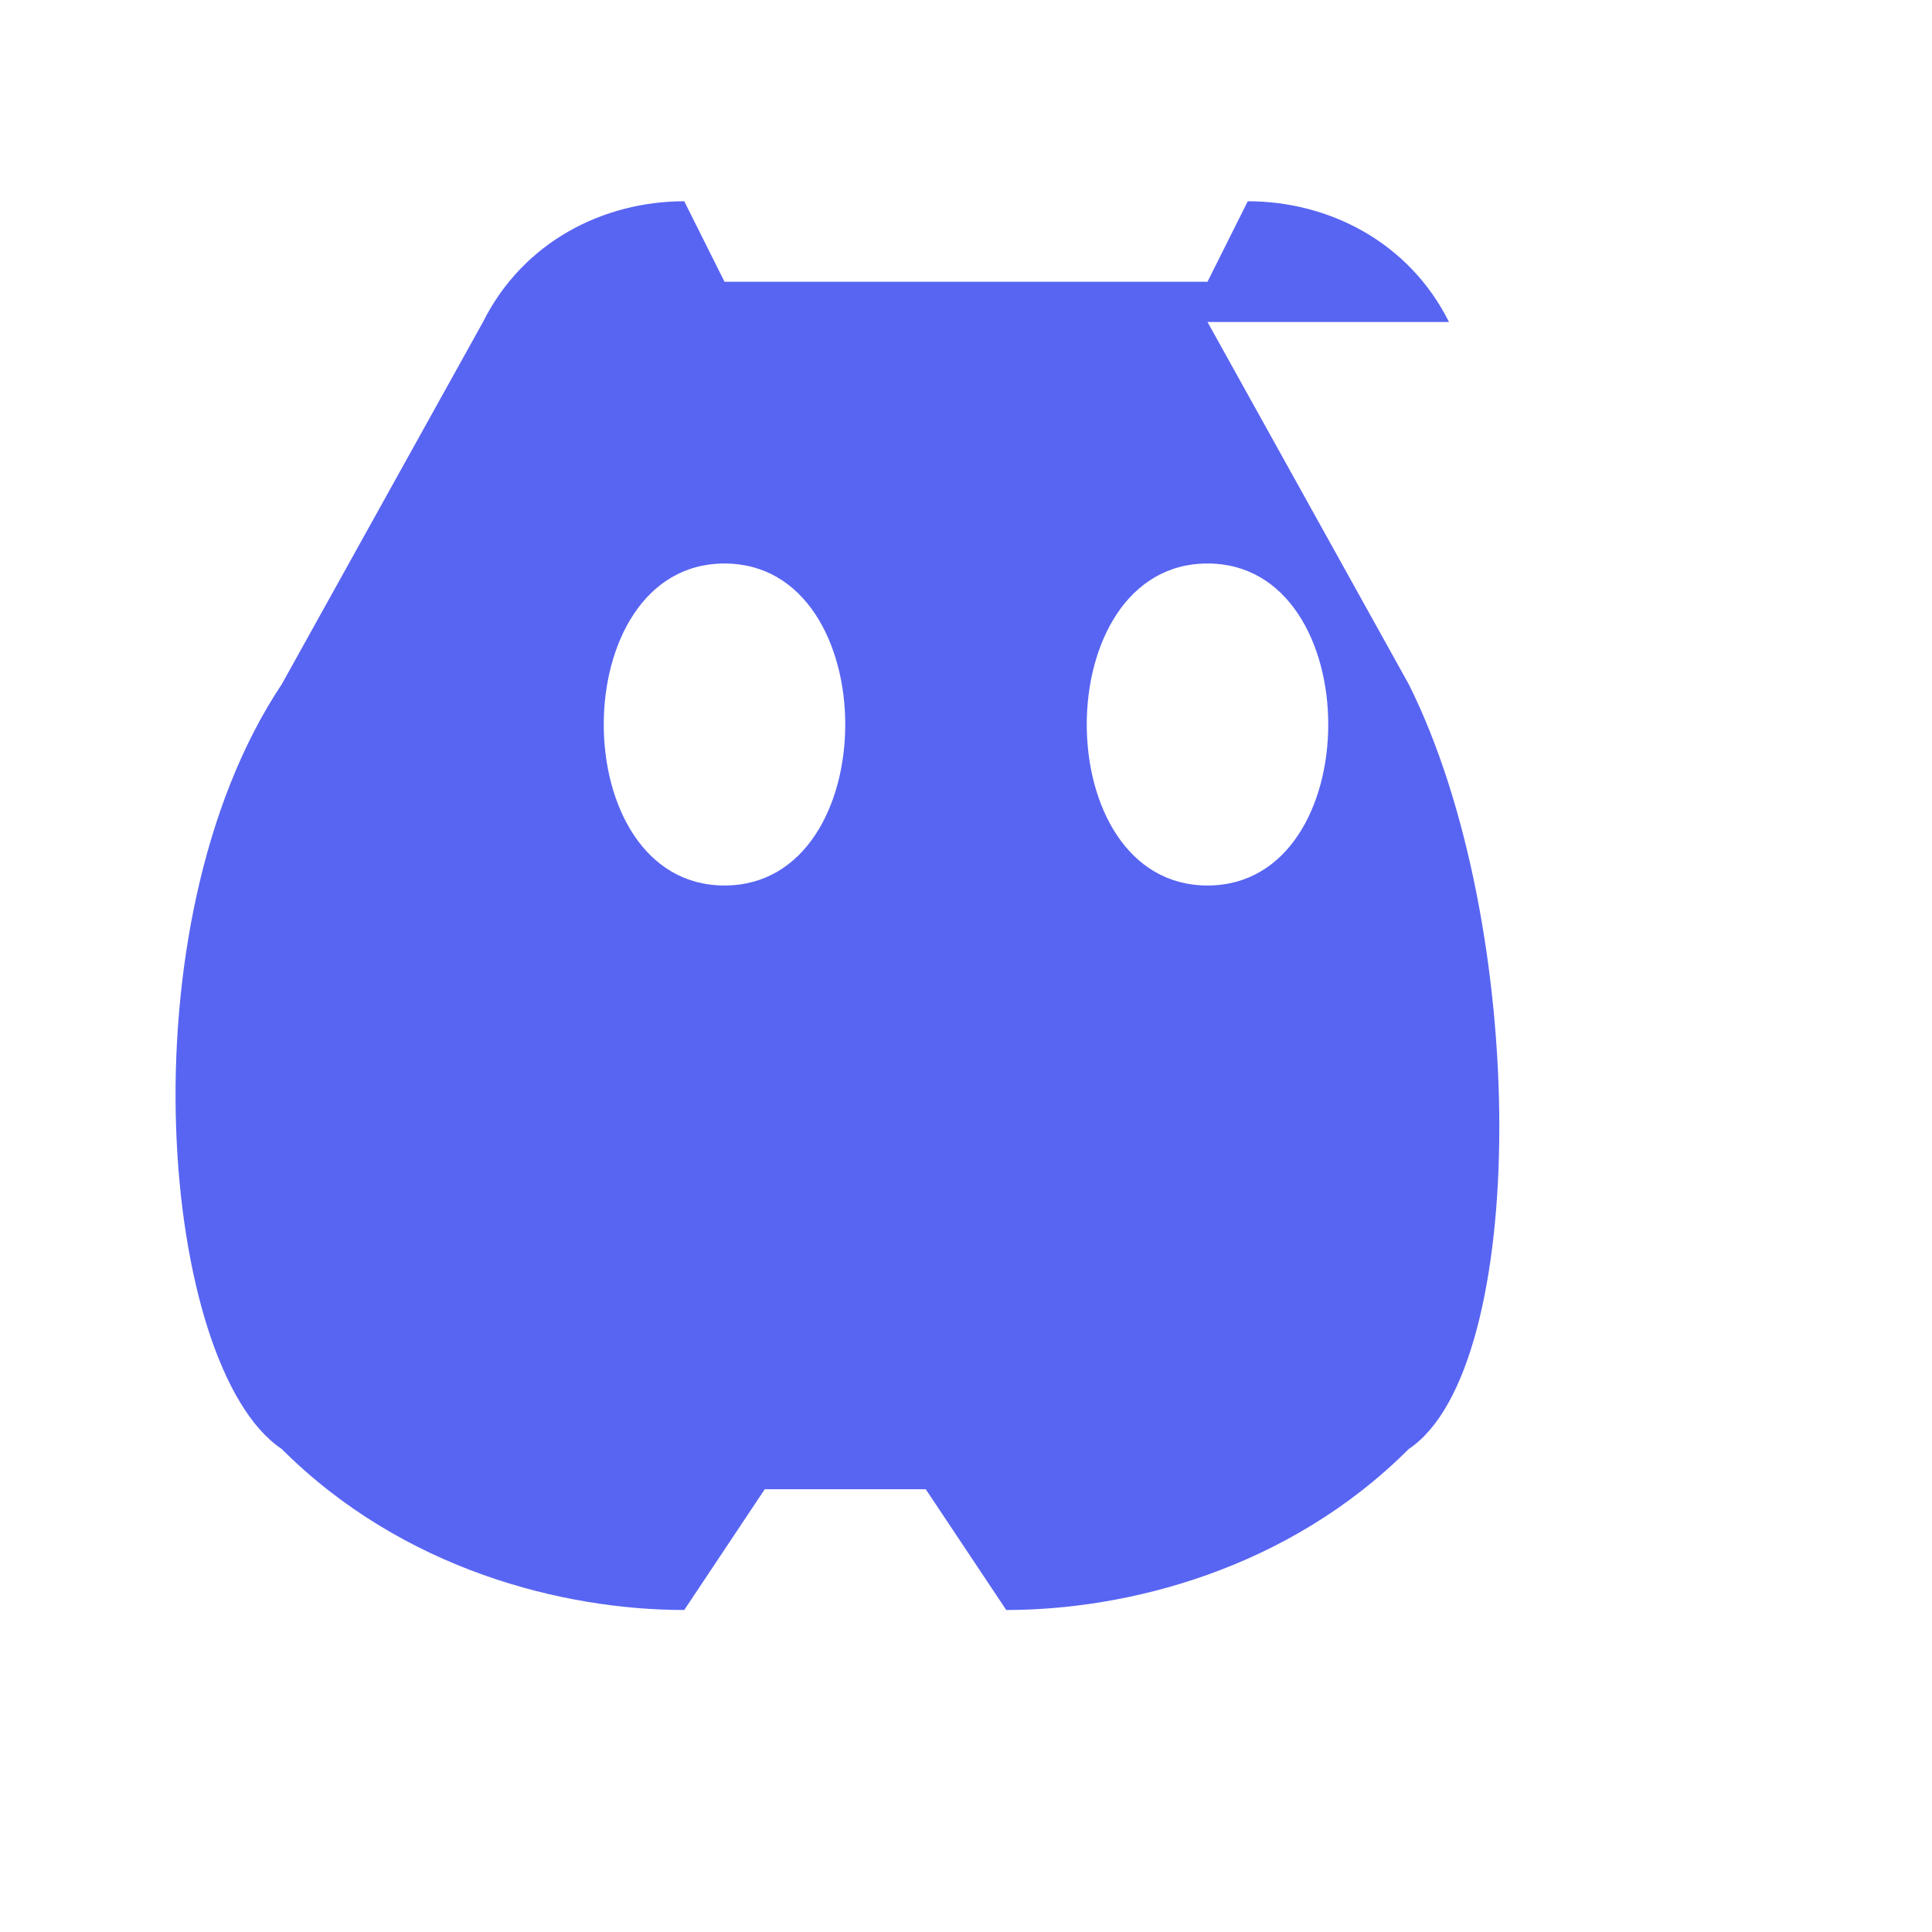
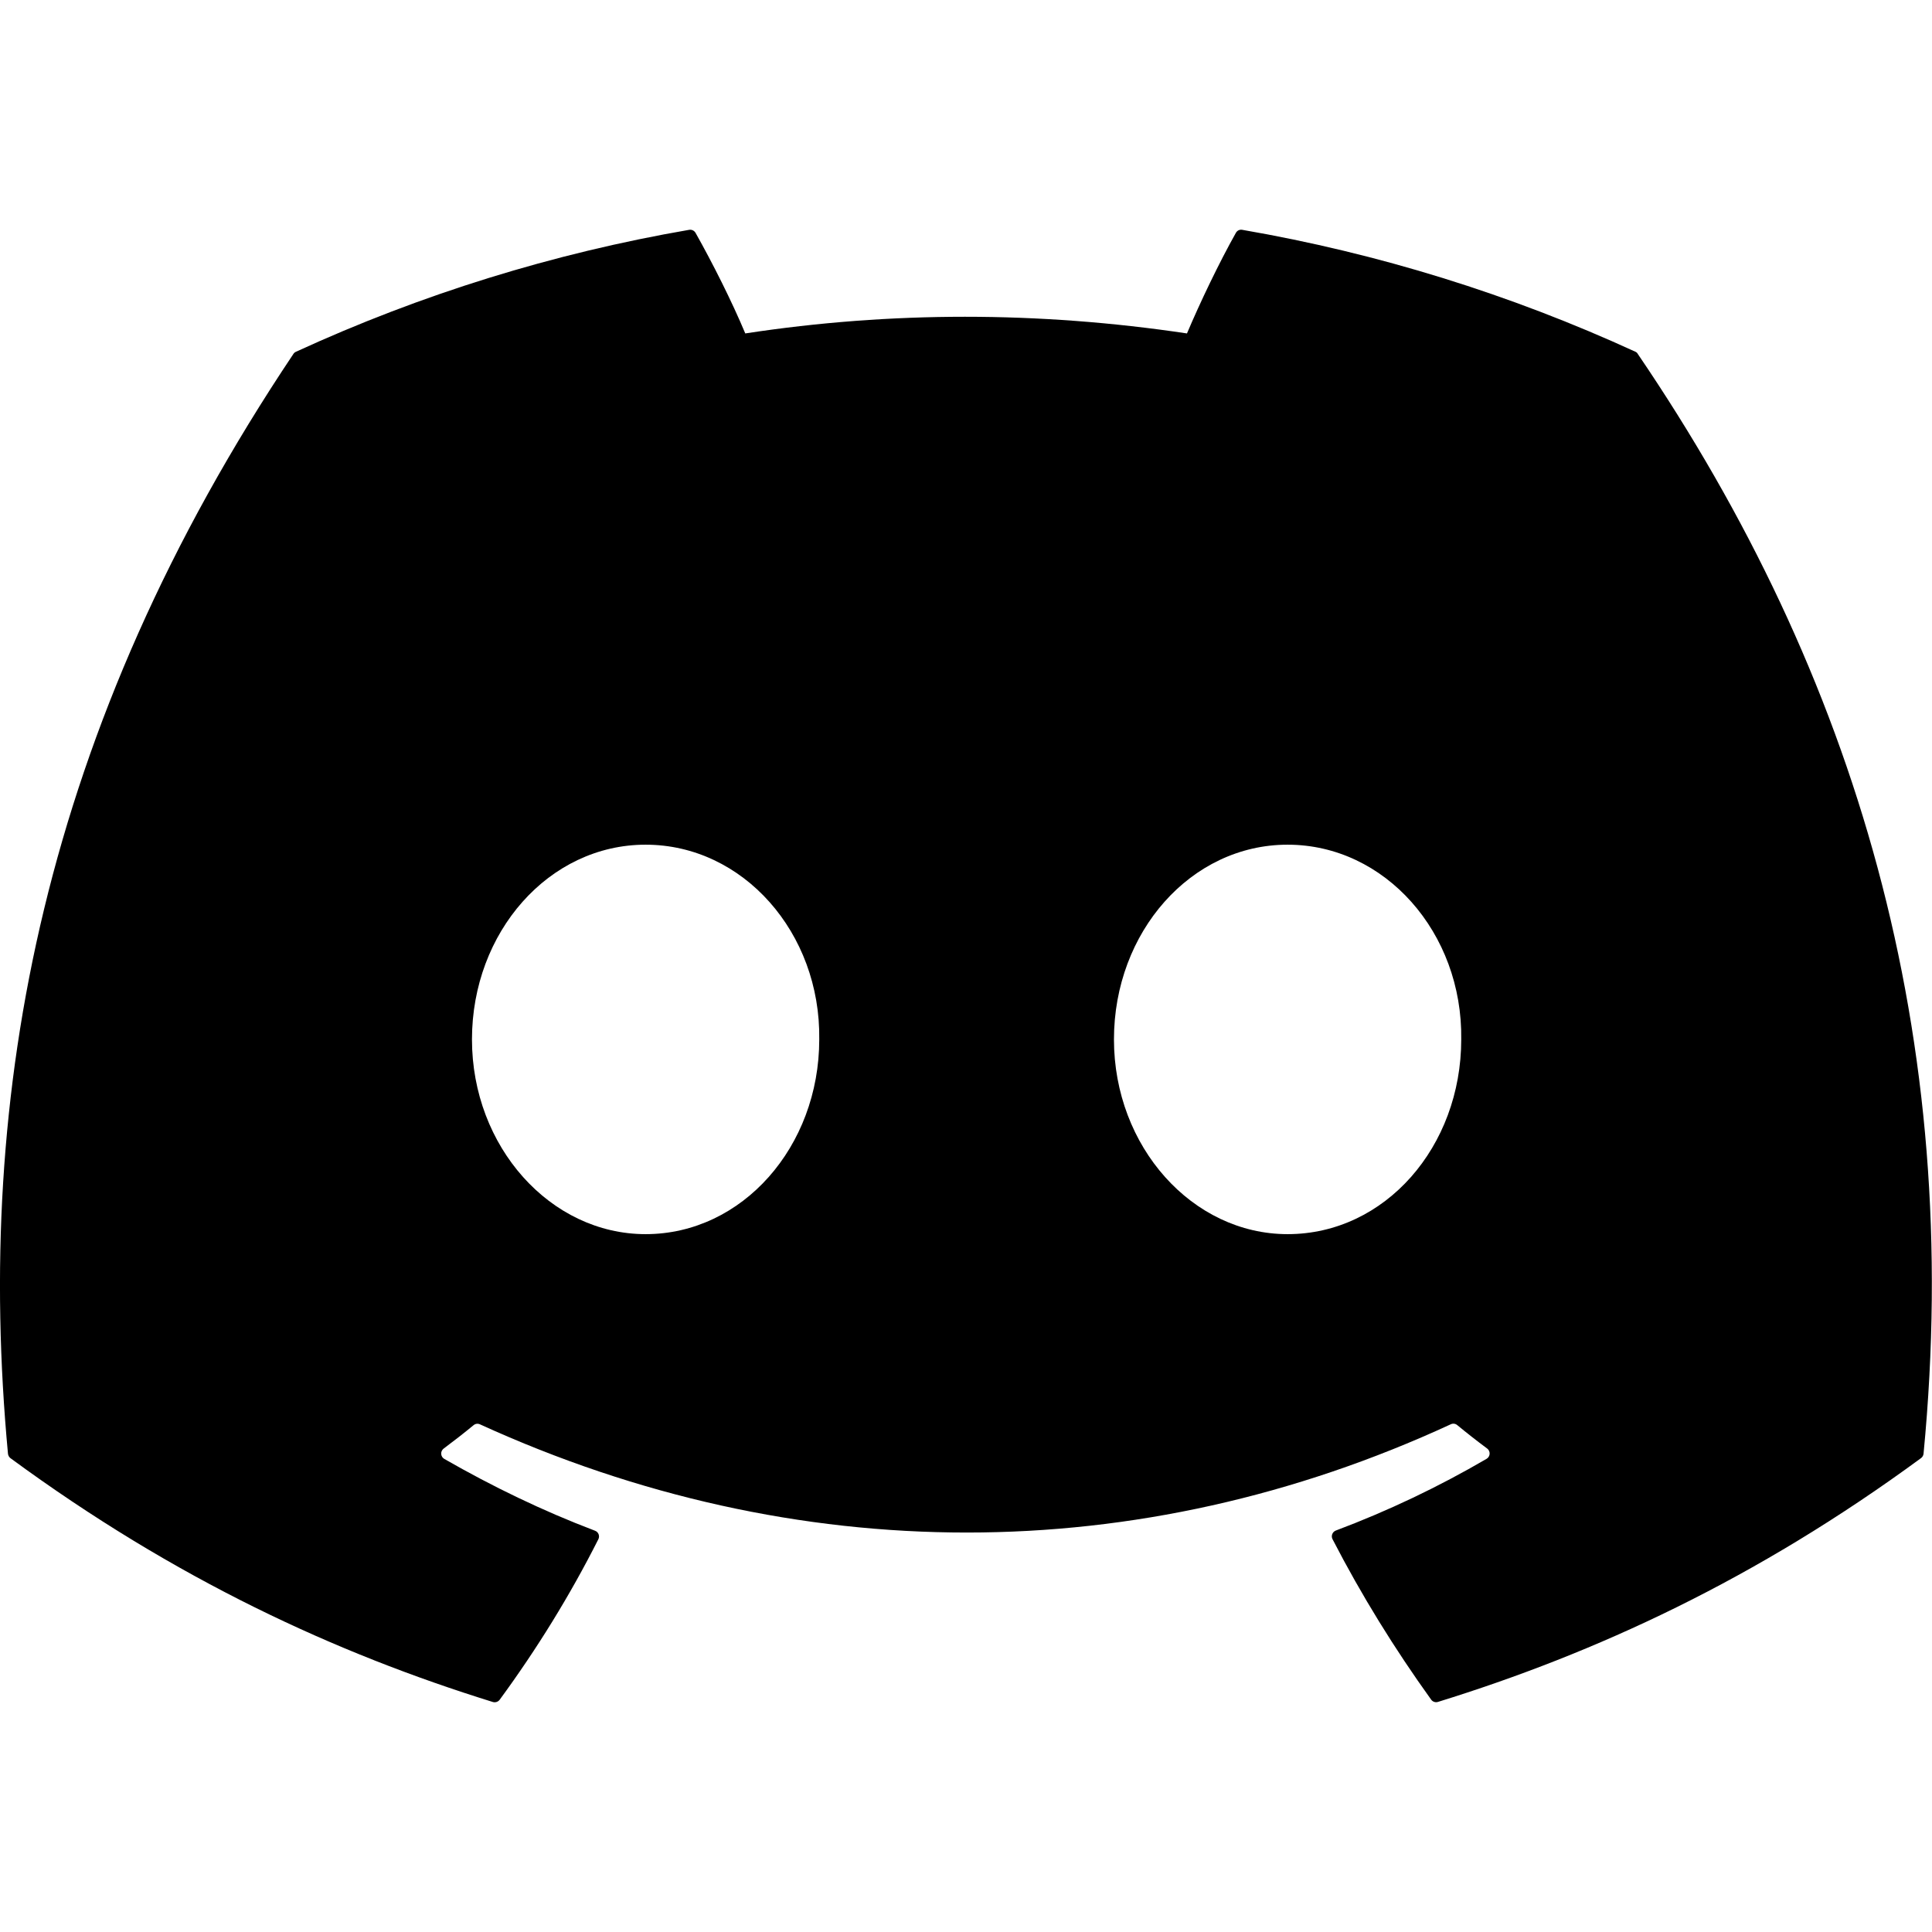
- <svg xmlns="http://www.w3.org/2000/svg" viewBox="0 0 48 48">
-   <path d="M36 8c-1-2-3-3-5-3l-1 2c0 0-6 0-12 0l-1-2c-2 0-4 1-5 3l-5 9C3 23 4 34 7 36c3 3 7 4 10 4l2-3c0 0 2 0 4 0l2 3c3 0 7-1 10-4 3-2 3-13 0-19l-5-9zM18 22c-2 0-3-2-3-4s1-4 3-4 3 2 3 4-1 4-3 4zm12 0c-2 0-3-2-3-4s1-4 3-4 3 2 3 4-1 4-3 4z" fill="#5865F2" />
+ <svg xmlns="http://www.w3.org/2000/svg" role="img" viewBox="0 0 24 24">
+   <path d="M20.317 4.37a19.791 19.791 0 00-4.885-1.515.074.074 0 00-.079.037c-.211.375-.445.865-.608 1.25-1.845-.276-3.68-.276-5.487 0-.164-.393-.406-.874-.618-1.25a.077.077 0 00-.079-.037 19.736 19.736 0 00-4.885 1.515.07.07 0 00-.032.028C.533 9.046-.319 13.58.099 18.058a.082.082 0 00.031.056c2.053 1.508 4.041 2.423 5.993 3.029a.078.078 0 00.084-.028c.462-.63.873-1.295 1.226-1.994a.076.076 0 00-.042-.106c-.653-.248-1.274-.549-1.872-.892a.077.077 0 01-.008-.128c.126-.094.252-.192.372-.291a.074.074 0 01.078-.011c3.928 1.793 8.18 1.793 12.061 0a.074.074 0 01.079.009c.12.099.246.198.373.292a.077.077 0 01-.007.128 12.299 12.299 0 01-1.873.891.077.077 0 00-.041.107c.36.698.772 1.363 1.225 1.993a.076.076 0 00.084.029c1.961-.607 3.95-1.522 6.002-3.029a.077.077 0 00.031-.055c.5-5.177-.838-9.674-3.549-13.66a.061.061 0 00-.031-.029zM8.02 15.331c-1.183 0-2.157-1.086-2.157-2.419 0-1.333.956-2.419 2.157-2.419 1.211 0 2.176 1.095 2.157 2.419 0 1.333-.956 2.419-2.157 2.419zm7.975 0c-1.183 0-2.157-1.086-2.157-2.419 0-1.333.955-2.419 2.157-2.419 1.211 0 2.176 1.095 2.157 2.419 0 1.333-.946 2.419-2.157 2.419Z" />
</svg>
